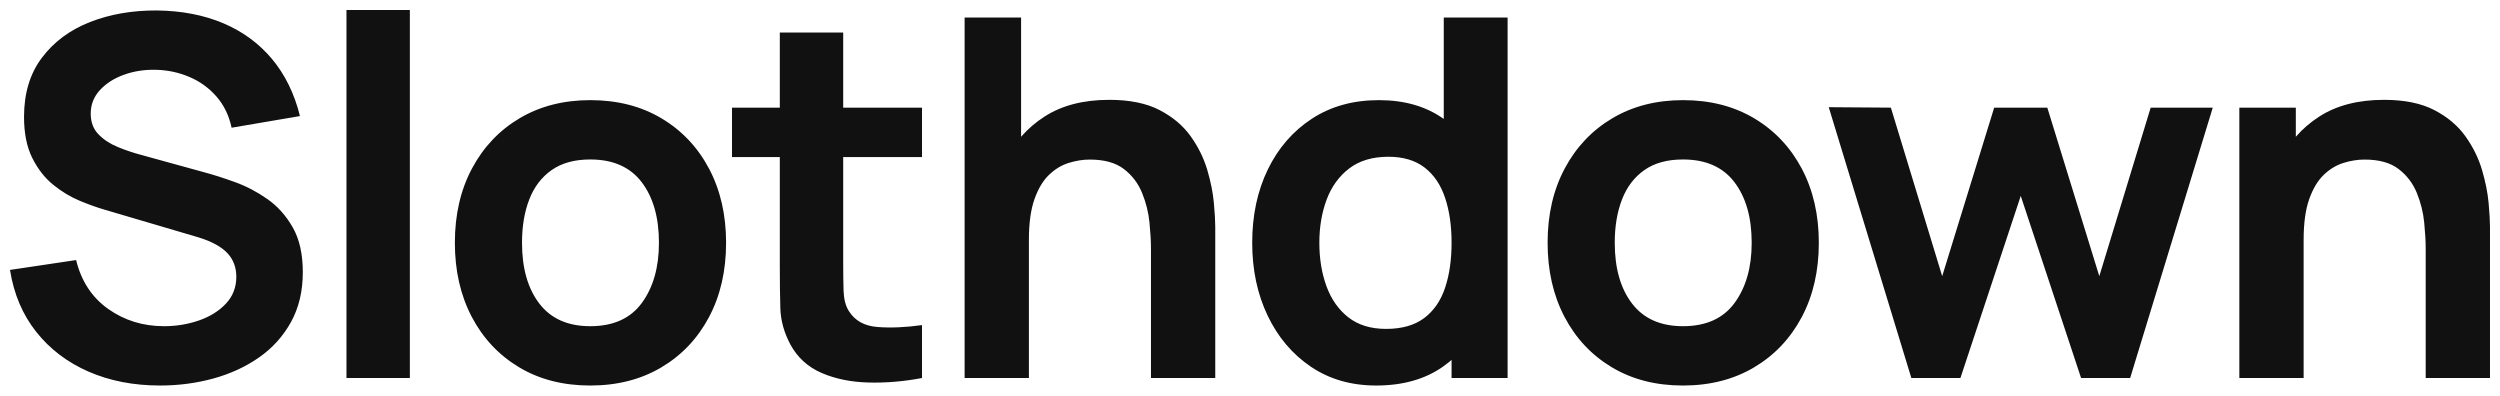
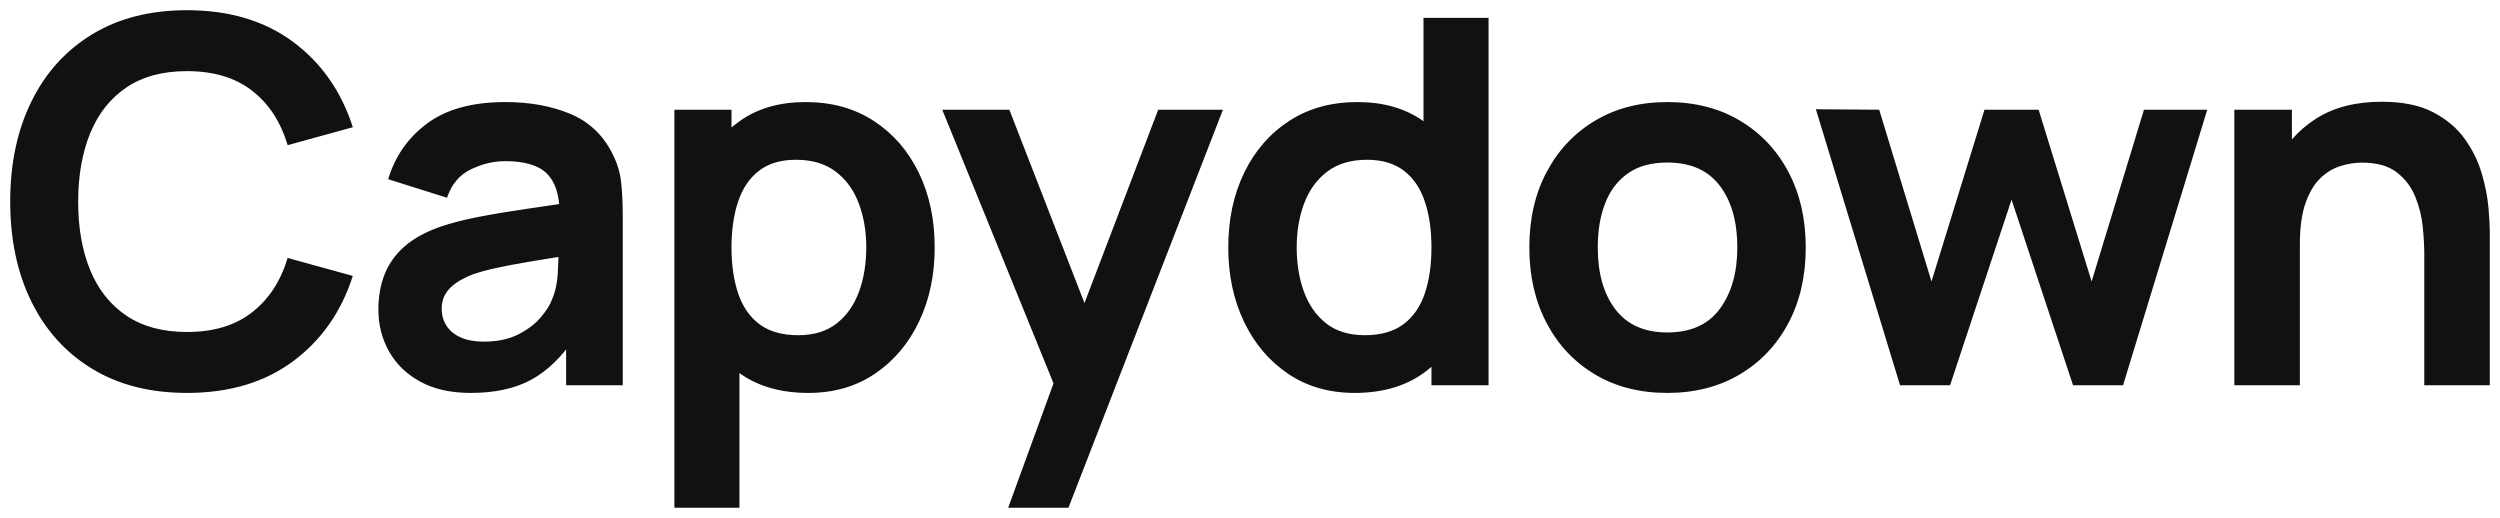
- <svg xmlns="http://www.w3.org/2000/svg" viewBox="0 0 998.64 158" width="998.64" height="158">
-   <path fill="#111111" transform="translate(-3.8 151)" d="M67.74 3Q51.88 3 39.15 -2.56Q26.42 -8.12 18.23 -18.49Q10.04 -28.85 7.8 -43.18L34.2 -47.12Q37.29 -34.48 47.02 -27.59Q56.75 -20.7 69.36 -20.7Q76.65 -20.7 83.26 -22.99Q89.87 -25.28 94.03 -29.7Q98.2 -34.11 98.2 -40.48Q98.2 -43.19 97.34 -45.52Q96.49 -47.86 94.73 -49.78Q92.96 -51.71 90.04 -53.33Q87.11 -54.95 82.98 -56.22L45.72 -67.2Q41.16 -68.51 35.6 -70.82Q30.04 -73.13 25 -77.24Q19.96 -81.35 16.68 -87.92Q13.4 -94.5 13.4 -104.34Q13.4 -118.49 20.57 -127.98Q27.73 -137.48 39.77 -142.2Q51.81 -146.91 66.52 -146.82Q81.34 -146.64 92.99 -141.71Q104.64 -136.78 112.47 -127.42Q120.29 -118.06 123.62 -104.64L96.32 -99.98Q94.74 -107.33 90.27 -112.44Q85.8 -117.56 79.49 -120.25Q73.19 -122.94 66.16 -123.12Q59.27 -123.3 53.33 -121.15Q47.39 -119.01 43.72 -115.02Q40.04 -111.03 40.04 -105.62Q40.04 -100.53 43.12 -97.36Q46.19 -94.19 50.82 -92.29Q55.45 -90.38 60.2 -89.12L85.68 -82.1Q91.1 -80.64 97.77 -78.22Q104.44 -75.8 110.6 -71.49Q116.76 -67.17 120.76 -60.13Q124.76 -53.08 124.76 -42.28Q124.76 -30.91 120.05 -22.38Q115.33 -13.84 107.29 -8.23Q99.25 -2.61 89.02 0.2Q78.78 3 67.74 3ZM142.2 0V-147H167.52V0ZM239.58 3Q223.31 3 211.14 -4.3Q198.97 -11.6 192.24 -24.45Q185.5 -37.31 185.5 -54.02Q185.5 -70.93 192.38 -83.77Q199.26 -96.62 211.44 -103.81Q223.61 -111 239.58 -111Q255.86 -111 268.08 -103.7Q280.29 -96.41 287.07 -83.56Q293.84 -70.72 293.84 -54.02Q293.84 -37.19 287.02 -24.34Q280.19 -11.49 267.97 -4.25Q255.75 3 239.58 3ZM239.58 -20.7Q253.41 -20.7 260.21 -30.02Q267.02 -39.34 267.02 -54.02Q267.02 -69.19 260.12 -78.24Q253.22 -87.3 239.58 -87.3Q230.2 -87.3 224.18 -83.08Q218.15 -78.86 215.24 -71.38Q212.32 -63.9 212.32 -54.02Q212.32 -38.77 219.24 -29.74Q226.16 -20.7 239.58 -20.7ZM372.1 0Q361.21 2.07 350.75 1.8Q340.28 1.53 332.05 -2Q323.83 -5.53 319.56 -13.32Q315.72 -20.51 315.51 -27.94Q315.3 -35.37 315.3 -44.8V-138H340.62V-46.24Q340.62 -39.87 340.77 -34.9Q340.92 -29.92 342.82 -26.84Q346.42 -20.99 354.31 -20.38Q362.2 -19.76 372.1 -21.14ZM296.2 -88.26V-108H372.1V-88.26ZM463.56 0V-51.62Q463.56 -56.11 462.96 -62.13Q462.37 -68.15 460.02 -73.92Q457.67 -79.7 452.74 -83.48Q447.81 -87.26 439.14 -87.26Q435 -87.26 430.71 -85.92Q426.41 -84.59 422.83 -81.15Q419.25 -77.72 417.03 -71.45Q414.8 -65.18 414.8 -55.22L399.98 -61.86Q399.98 -75.23 405.27 -86.44Q410.56 -97.66 420.97 -104.39Q431.38 -111.12 446.88 -111.12Q459.13 -111.12 467.02 -107.02Q474.9 -102.92 479.44 -96.54Q483.98 -90.17 486.06 -83.1Q488.14 -76.04 488.69 -69.92Q489.24 -63.81 489.24 -60.42V0ZM389.12 0V-144H411.68V-68.9H414.8V0ZM553.52 3Q538.58 3 527.46 -4.5Q516.33 -12.01 510.17 -24.91Q504 -37.82 504 -54.02Q504 -70.46 510.25 -83.32Q516.49 -96.17 527.86 -103.59Q539.22 -111 554.62 -111Q569.99 -111 580.48 -103.51Q590.96 -96.03 596.35 -83.13Q601.74 -70.24 601.74 -54.02Q601.74 -37.83 596.31 -24.92Q590.88 -12.02 580.16 -4.51Q569.44 3 553.52 3ZM557.48 -19.62Q566.94 -19.62 572.7 -23.95Q578.46 -28.28 581.05 -36.05Q583.64 -43.81 583.64 -54.02Q583.64 -64.25 581.04 -72Q578.45 -79.76 572.87 -84.07Q567.29 -88.38 558.38 -88.38Q548.9 -88.38 542.79 -83.74Q536.68 -79.1 533.75 -71.3Q530.82 -63.5 530.82 -54.02Q530.82 -44.44 533.68 -36.63Q536.54 -28.82 542.43 -24.22Q548.31 -19.62 557.48 -19.62ZM583.64 0V-75.1H580.52V-144H606.02V0ZM676.08 3Q659.81 3 647.64 -4.3Q635.47 -11.6 628.74 -24.45Q622 -37.31 622 -54.02Q622 -70.93 628.88 -83.77Q635.76 -96.62 647.94 -103.81Q660.11 -111 676.08 -111Q692.36 -111 704.58 -103.7Q716.79 -96.41 723.57 -83.56Q730.34 -70.72 730.34 -54.02Q730.34 -37.19 723.52 -24.34Q716.69 -11.49 704.47 -4.25Q692.25 3 676.08 3ZM676.08 -20.7Q689.91 -20.7 696.71 -30.02Q703.52 -39.34 703.52 -54.02Q703.52 -69.19 696.62 -78.24Q689.72 -87.3 676.08 -87.3Q666.7 -87.3 660.68 -83.08Q654.65 -78.86 651.74 -71.38Q648.82 -63.9 648.82 -54.02Q648.82 -38.77 655.74 -29.74Q662.66 -20.7 676.08 -20.7ZM767.3 0 734.3 -108.18 759.12 -108 779.62 -40.68 800.39 -108H821.61L842.38 -40.68L862.9 -108H887.7L854.7 0H835.1L811 -72.74L786.9 0ZM972.76 0V-51.62Q972.76 -56.11 972.16 -62.13Q971.57 -68.15 969.22 -73.92Q966.87 -79.7 961.94 -83.48Q957.01 -87.26 948.34 -87.26Q944.2 -87.26 939.91 -85.92Q935.61 -84.59 932.03 -81.15Q928.45 -77.72 926.23 -71.45Q924 -65.18 924 -55.22L909.18 -61.86Q909.18 -75.23 914.47 -86.44Q919.76 -97.66 930.17 -104.39Q940.58 -111.12 956.08 -111.12Q968.33 -111.12 976.22 -107.02Q984.1 -102.92 988.64 -96.54Q993.18 -90.17 995.26 -83.1Q997.34 -76.04 997.89 -69.92Q998.44 -63.81 998.44 -60.42V0ZM898.32 0V-108H920.88V-73.58H924V0Z" />
+ <svg xmlns="http://www.w3.org/2000/svg" viewBox="0 0 979.84 203" width="979.84" height="203">
+   <path fill="#111111" transform="translate(-2 151)" d="M75.28 3Q53.69 3 38.17 -6.42Q22.65 -15.84 14.33 -32.74Q6 -49.64 6 -72Q6 -94.36 14.33 -111.26Q22.65 -128.16 38.17 -137.58Q53.69 -147 75.28 -147Q100.12 -147 116.83 -134.62Q133.53 -122.23 140.28 -101.14L114.74 -94.1Q110.66 -107.8 100.79 -115.46Q90.93 -123.12 75.28 -123.12Q61.1 -123.12 51.64 -116.78Q42.18 -110.44 37.42 -98.94Q32.66 -87.45 32.64 -72Q32.62 -56.55 37.38 -45.06Q42.14 -33.57 51.62 -27.23Q61.1 -20.88 75.28 -20.88Q90.93 -20.88 100.79 -28.59Q110.66 -36.3 114.74 -49.9L140.28 -42.86Q133.53 -21.77 116.83 -9.38Q100.12 3 75.28 3ZM186.44 3Q174.74 3 166.66 -1.45Q158.59 -5.89 154.45 -13.32Q150.3 -20.74 150.3 -29.68Q150.3 -37.38 152.78 -43.58Q155.27 -49.79 160.57 -54.43Q165.88 -59.06 174.48 -62.1Q180.82 -64.27 189.36 -65.95Q197.91 -67.62 208.27 -69.12Q218.63 -70.61 230.42 -72.38L221.3 -67.32Q221.35 -77.87 216.46 -82.85Q211.58 -87.84 199.98 -87.84Q193.22 -87.84 186.55 -84.62Q179.87 -81.41 177.2 -73.5L154.14 -80.76Q158.19 -94.32 169.48 -102.66Q180.76 -111 200.02 -111Q214.39 -111 225.38 -106.43Q236.37 -101.86 241.86 -91.1Q244.88 -85.3 245.48 -79.33Q246.08 -73.36 246.08 -66.16V0H223.88V-22.94L227.34 -18.78Q219.8 -7.43 210.28 -2.21Q200.77 3 186.44 3ZM191.62 -17.1Q199.54 -17.1 205.07 -19.91Q210.6 -22.71 213.9 -26.57Q217.2 -30.42 218.34 -33.6Q220.31 -38.12 220.62 -44.02Q220.94 -49.93 220.94 -53.72L228.58 -51.58Q217.16 -49.73 209.47 -48.43Q201.79 -47.13 196.61 -46Q191.43 -44.88 187.44 -43.5Q183.35 -41.94 180.63 -40.01Q177.9 -38.09 176.51 -35.64Q175.12 -33.19 175.12 -30.02Q175.12 -26.17 177.05 -23.26Q178.97 -20.34 182.65 -18.72Q186.32 -17.1 191.62 -17.1ZM318.82 3Q302.9 3 292.18 -4.51Q281.46 -12.02 276.03 -24.92Q270.6 -37.83 270.6 -54.02Q270.6 -70.24 275.99 -83.13Q281.38 -96.03 291.87 -103.51Q302.35 -111 317.72 -111Q333.12 -111 344.49 -103.59Q355.85 -96.17 362.1 -83.32Q368.34 -70.46 368.34 -54.02Q368.34 -37.82 362.18 -24.91Q356.01 -12.01 344.89 -4.5Q333.76 3 318.82 3ZM266.32 48V-108H288.7V-32.9H291.82V48ZM314.86 -19.62Q324.03 -19.62 329.91 -24.22Q335.8 -28.82 338.66 -36.63Q341.52 -44.44 341.52 -54.02Q341.52 -63.5 338.58 -71.3Q335.65 -79.1 329.54 -83.74Q323.44 -88.38 313.96 -88.38Q305.05 -88.38 299.47 -84.07Q293.89 -79.76 291.3 -72Q288.7 -64.25 288.7 -54.02Q288.7 -43.81 291.29 -36.05Q293.88 -28.28 299.64 -23.95Q305.4 -19.62 314.86 -19.62ZM397.14 48 417.96 -9.12 418.34 7.68 371.3 -108H397.6L430.28 -23.9H423.88L455.94 -108H481.32L420.76 48ZM532.92 3Q517.98 3 506.86 -4.5Q495.73 -12.01 489.57 -24.91Q483.4 -37.82 483.4 -54.02Q483.4 -70.46 489.65 -83.32Q495.89 -96.17 507.26 -103.59Q518.62 -111 534.02 -111Q549.39 -111 559.88 -103.51Q570.36 -96.03 575.75 -83.13Q581.14 -70.24 581.14 -54.02Q581.14 -37.83 575.71 -24.92Q570.28 -12.02 559.56 -4.51Q548.84 3 532.92 3ZM536.88 -19.62Q546.34 -19.62 552.1 -23.95Q557.86 -28.28 560.45 -36.05Q563.04 -43.81 563.04 -54.02Q563.04 -64.25 560.44 -72Q557.85 -79.76 552.27 -84.07Q546.69 -88.38 537.78 -88.38Q528.3 -88.38 522.19 -83.74Q516.08 -79.1 513.15 -71.3Q510.22 -63.5 510.22 -54.02Q510.22 -44.44 513.08 -36.63Q515.94 -28.82 521.83 -24.22Q527.71 -19.62 536.88 -19.62ZM563.04 0V-75.1H559.92V-144H585.42V0ZM655.48 3Q639.21 3 627.04 -4.3Q614.87 -11.6 608.14 -24.45Q601.4 -37.31 601.4 -54.02Q601.4 -70.93 608.28 -83.77Q615.16 -96.62 627.34 -103.81Q639.51 -111 655.48 -111Q671.76 -111 683.98 -103.7Q696.19 -96.41 702.97 -83.56Q709.74 -70.72 709.74 -54.02Q709.74 -37.19 702.92 -24.34Q696.09 -11.49 683.87 -4.25Q671.65 3 655.48 3ZM655.48 -20.7Q669.31 -20.7 676.11 -30.02Q682.92 -39.34 682.92 -54.02Q682.92 -69.19 676.02 -78.24Q669.12 -87.3 655.48 -87.3Q646.1 -87.3 640.08 -83.08Q634.05 -78.86 631.14 -71.38Q628.22 -63.9 628.22 -54.02Q628.22 -38.77 635.14 -29.74Q642.06 -20.7 655.48 -20.7ZM746.7 0 713.7 -108.18 738.52 -108 759.02 -40.68 779.79 -108H801.01L821.78 -40.68L842.3 -108H867.1L834.1 0H814.5L790.4 -72.74L766.3 0ZM952.16 0V-51.62Q952.16 -56.11 951.56 -62.13Q950.97 -68.15 948.62 -73.92Q946.27 -79.7 941.34 -83.48Q936.41 -87.26 927.74 -87.26Q923.6 -87.26 919.31 -85.92Q915.01 -84.59 911.43 -81.15Q907.85 -77.72 905.63 -71.45Q903.4 -65.18 903.4 -55.22L888.58 -61.86Q888.58 -75.23 893.87 -86.44Q899.16 -97.66 909.57 -104.39Q919.98 -111.12 935.48 -111.12Q947.73 -111.12 955.62 -107.02Q963.5 -102.92 968.04 -96.54Q972.58 -90.17 974.66 -83.1Q976.74 -76.04 977.29 -69.92Q977.84 -63.81 977.84 -60.42V0ZM877.72 0V-108H900.28V-73.58H903.4V0Z" />
</svg>
